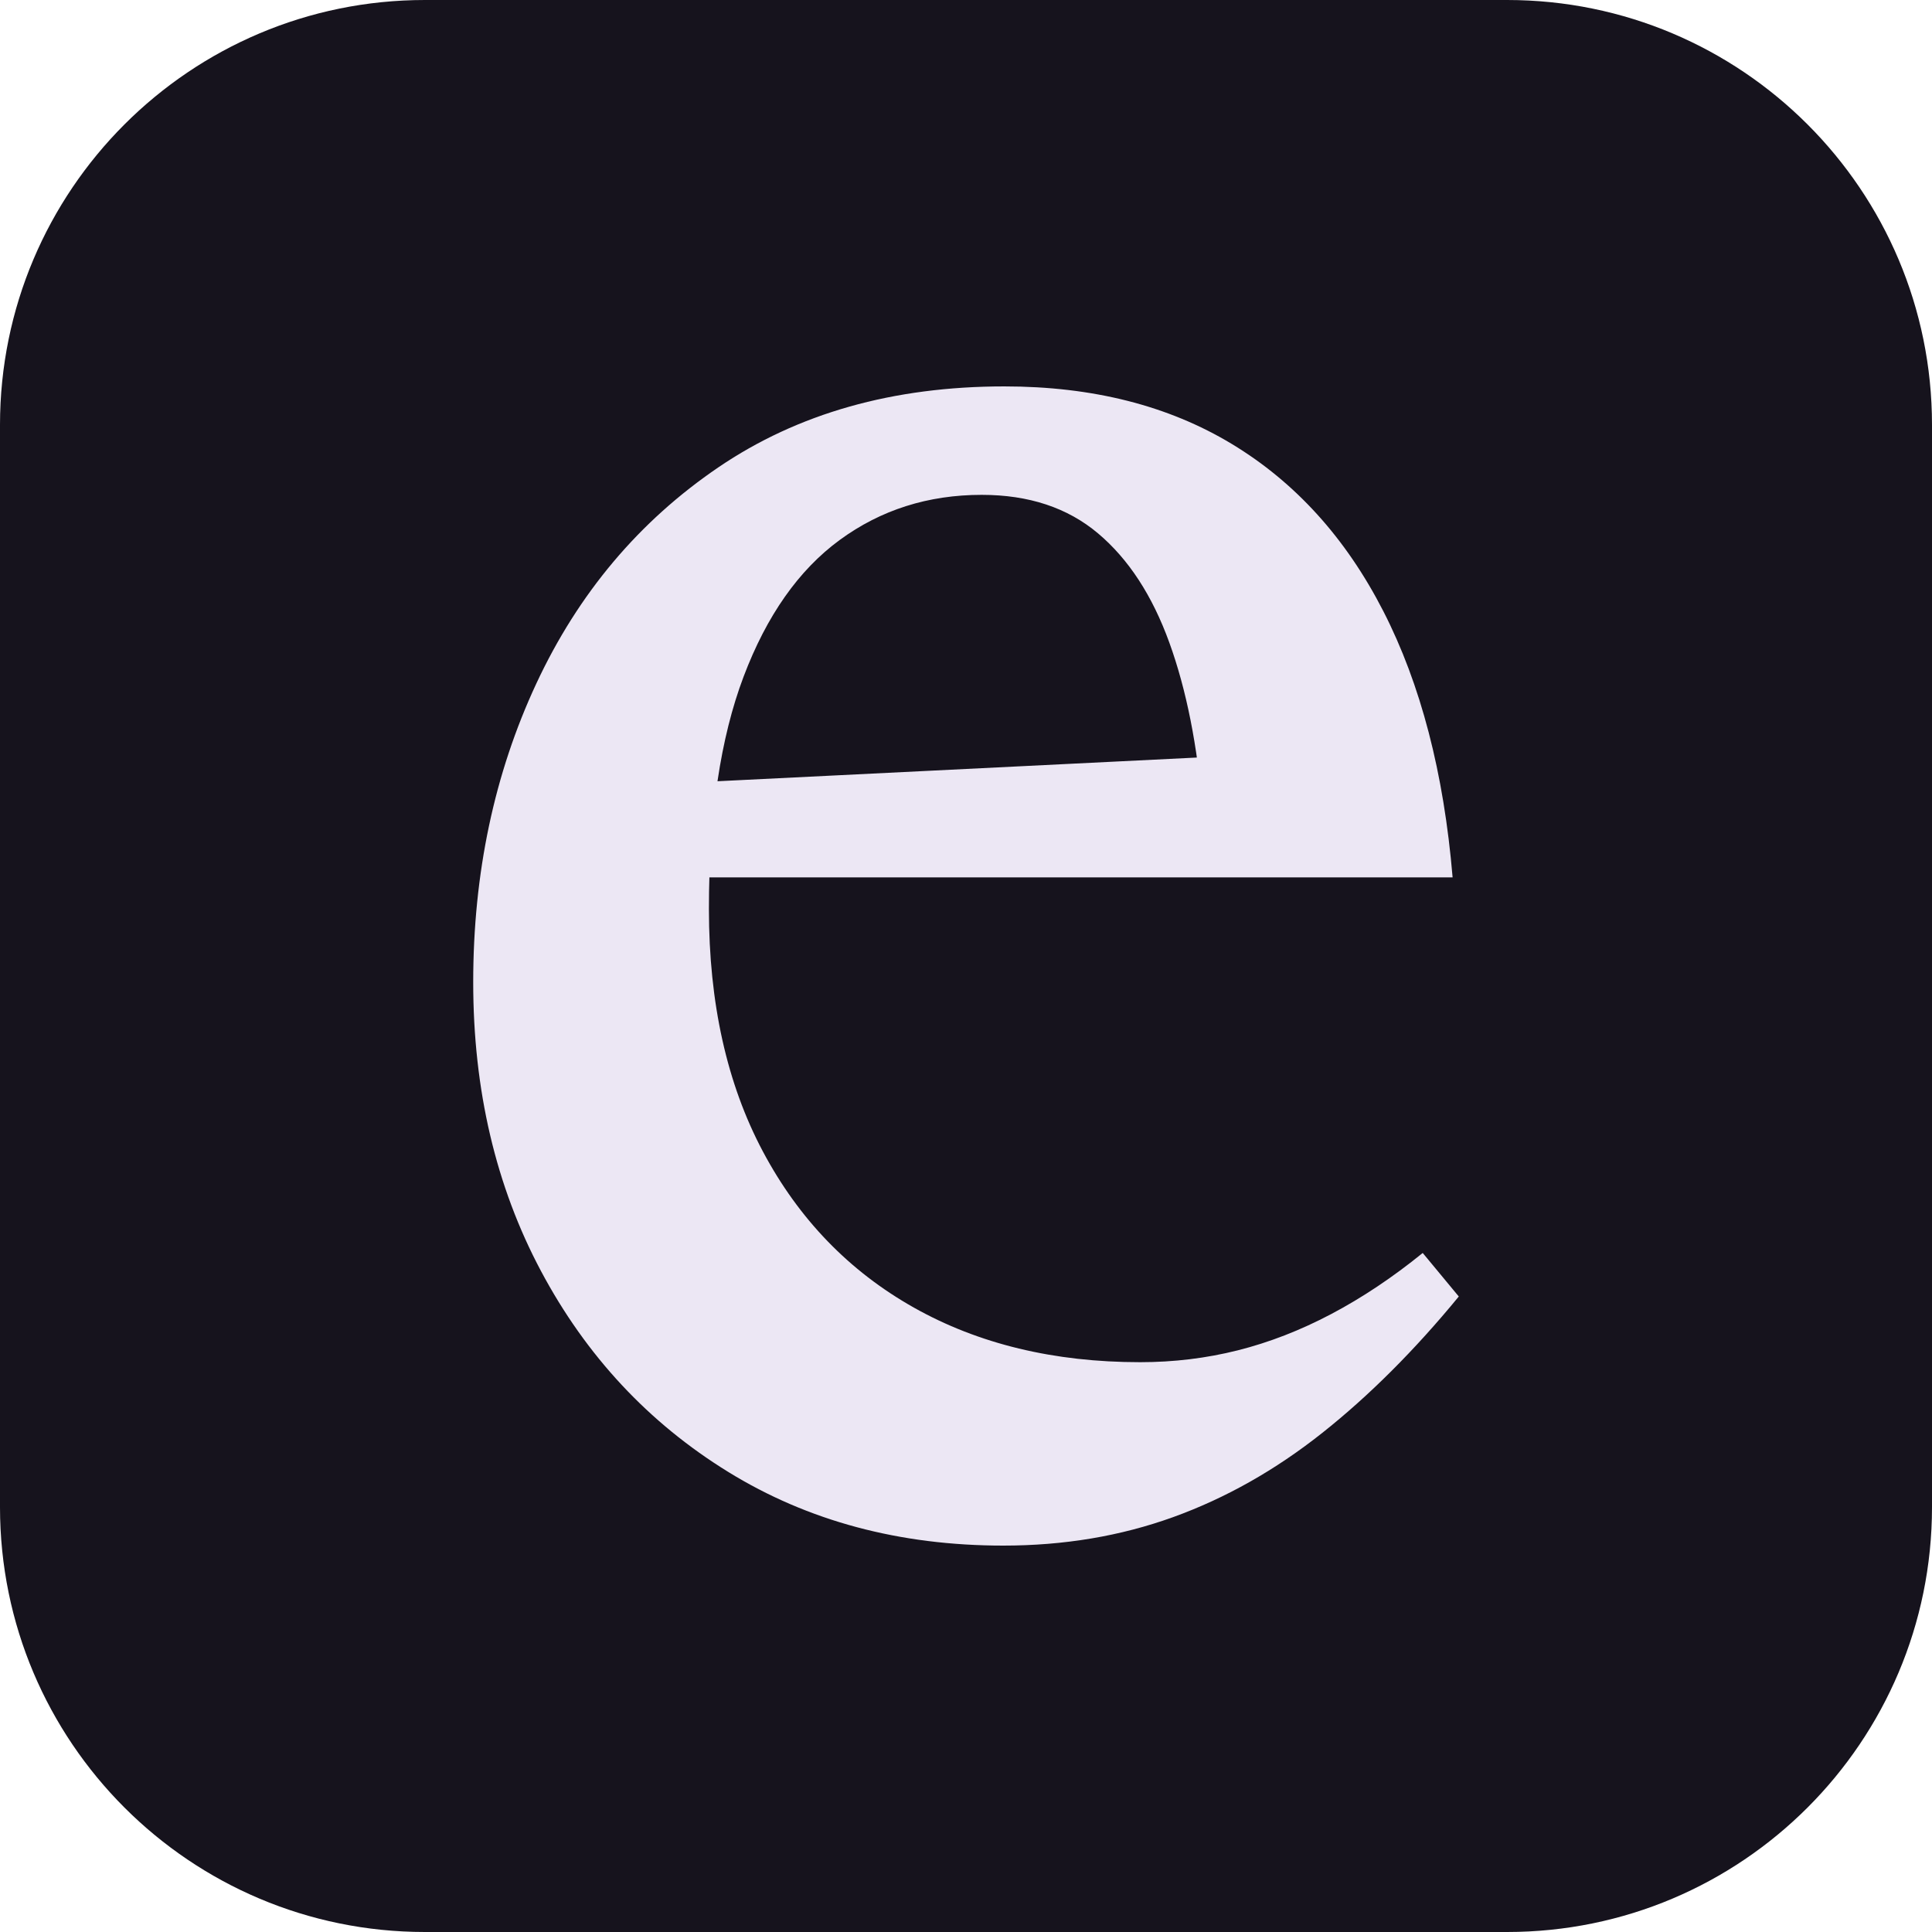
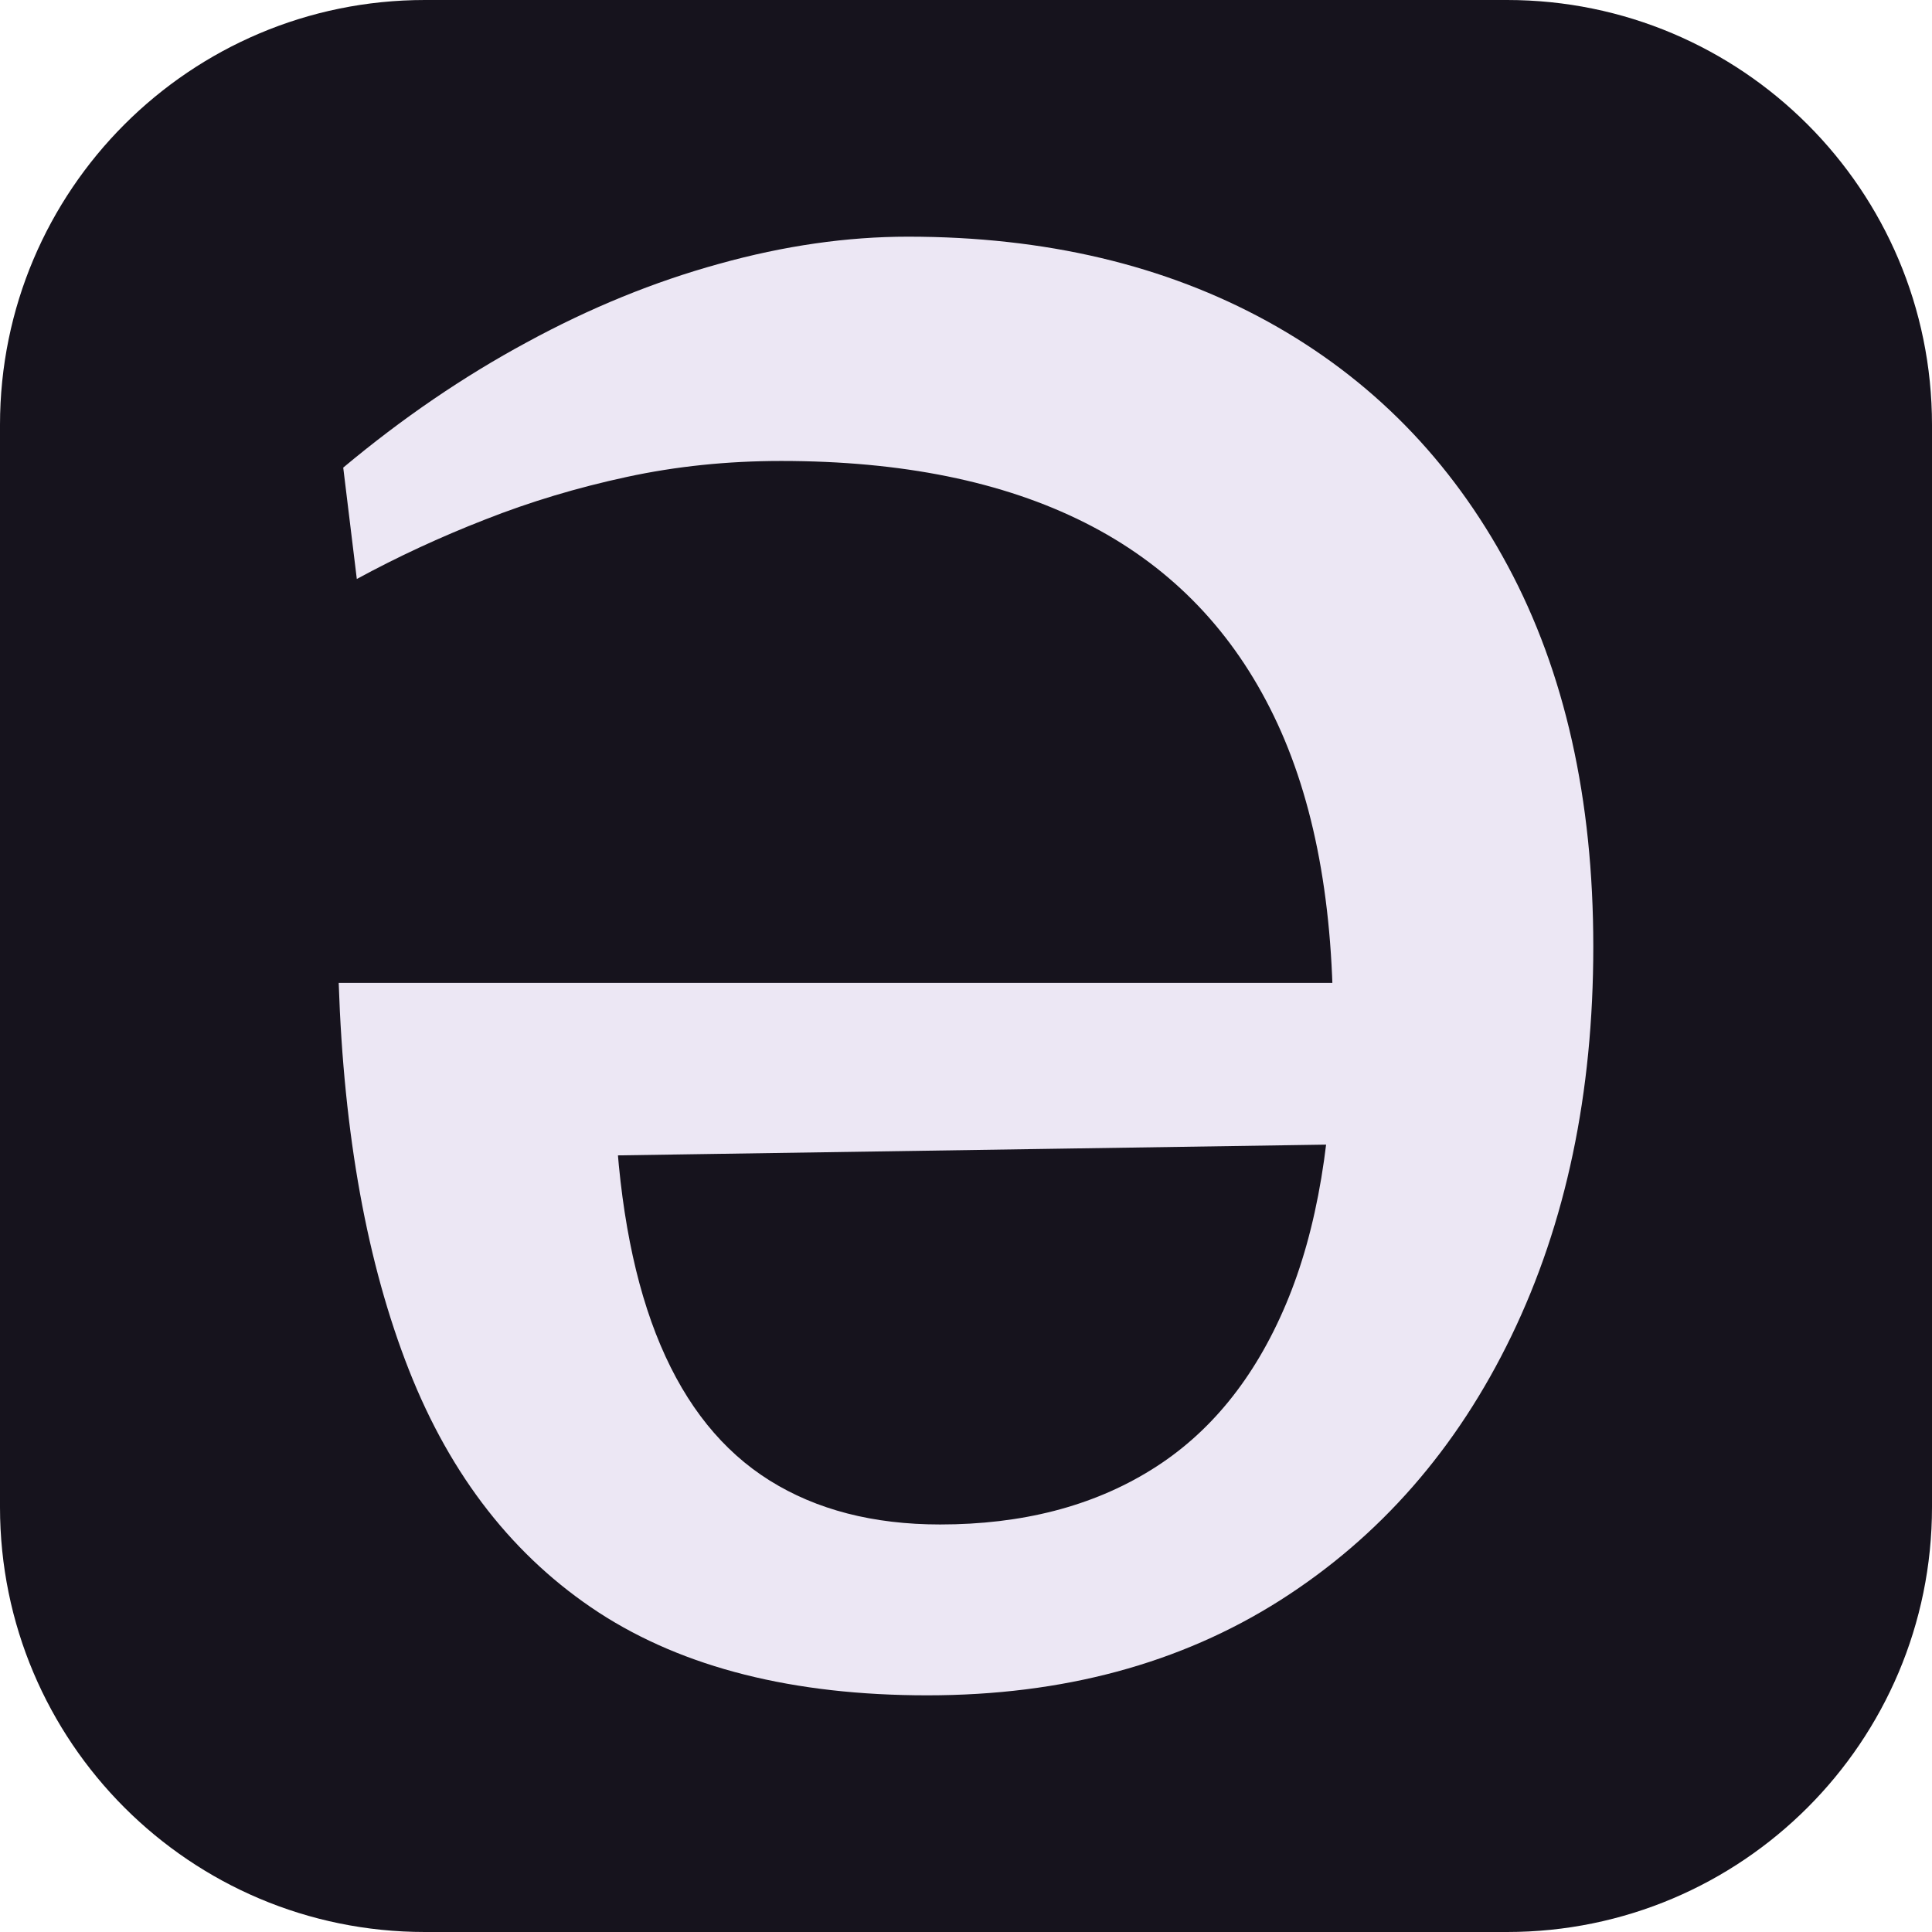
<svg xmlns="http://www.w3.org/2000/svg" width="512" height="512" viewBox="0 0 512 512">
  <rect width="512" height="512" rx="112.6" fill="#16131d" />
-   <path transform="translate(101.649 402.091) scale(0.341333 -0.341333)" fill="#ece7f4" d="M482 878Q584.601 878 658.601 833.3Q732.601 788.6 776.201 703.5Q819.801 618.4 830.001 496.8H212.201L213.801 569.2L723.601 594.4L636 548.6Q630 624 610.1 679Q590.2 734 554.7 763.9Q519.2 793.8 464.4 793.8Q402.001 793.8 354.201 758.8Q306.401 723.8 279.502 652.601Q252.602 581.401 252.602 472.201Q252.602 362.801 294.502 284.001Q336.402 205.201 411.701 162.801Q487.001 120.401 587.401 120.401Q626.601 120.401 663.201 129.601Q699.801 138.801 735.801 157.801Q771.801 176.801 806.801 205.201L834.801 171.401Q783.401 108.801 728.801 65.5Q674.201 22.2 613.001 0.1Q551.801 -22 481.2 -22Q360.4 -22 267.6 35.2Q174.8 92.4 122.2 191.2Q69.6 290 69.6 415.4Q69.6 542.2 118.6 647.3Q167.6 752.4 260 815.2Q352.4 878 482 878Z" />
+   <path transform="scale(8)" fill="#ece7f4" d="M30.72 56.16Q24.06 56.16 19.84 53.42Q15.63 50.67 13.55 45.39Q11.47 40.11 11.22 32.56H45.58L45.72 37.89L17.40 38.32L20.38 36.93Q20.60 41.54 21.88 44.56Q23.16 47.58 25.49 49.04Q27.82 50.50 31.14 50.50Q35.21 50.50 38.12 48.70Q41.04 46.90 42.60 43.20Q44.16 39.51 44.16 33.87Q44.16 27.57 42.07 23.46Q39.99 19.35 35.93 17.31Q31.87 15.27 25.88 15.27Q23.21 15.27 20.76 15.80Q18.30 16.33 16.07 17.21Q13.84 18.08 11.82 19.18L11.37 15.49Q14.30 13.04 17.45 11.34Q20.59 9.63 23.82 8.74Q27.05 7.84 30.08 7.84Q36.89 7.84 42.01 10.66Q47.12 13.48 49.95 18.75Q52.78 24.02 52.78 31.36Q52.78 38.64 50.07 44.25Q47.36 49.86 42.41 53.01Q37.45 56.16 30.72 56.16Z" />
</svg>
